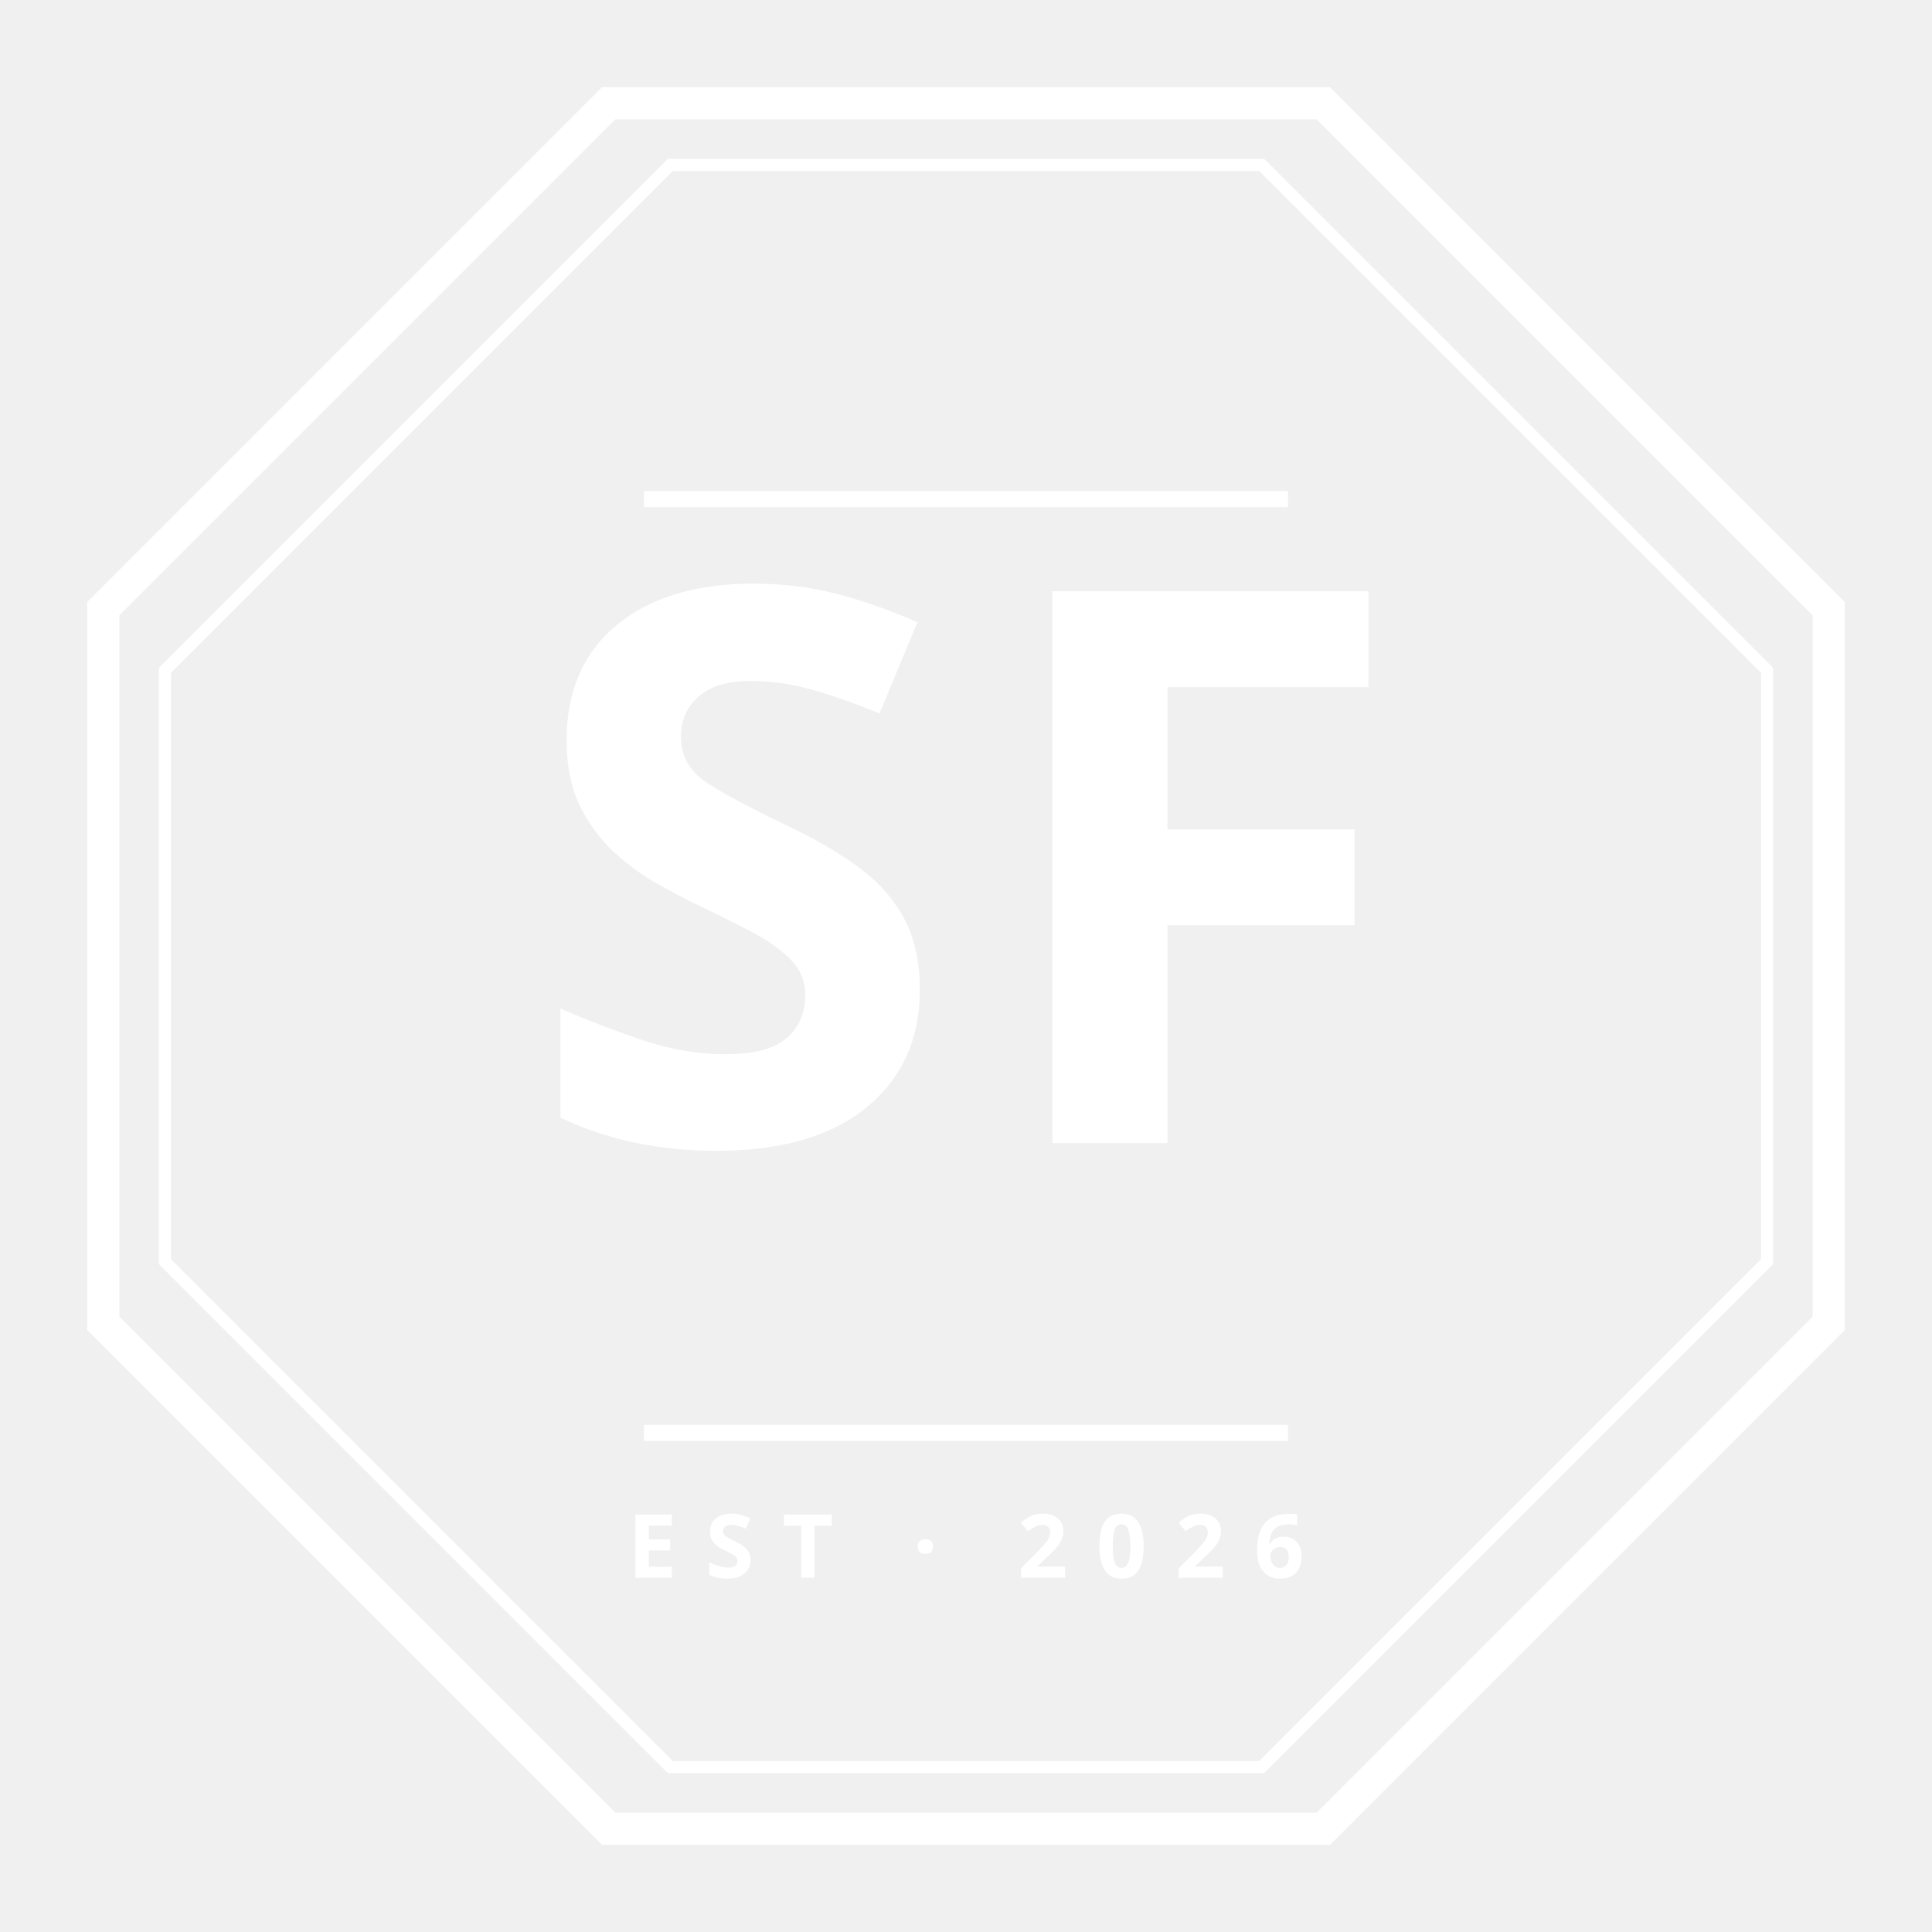
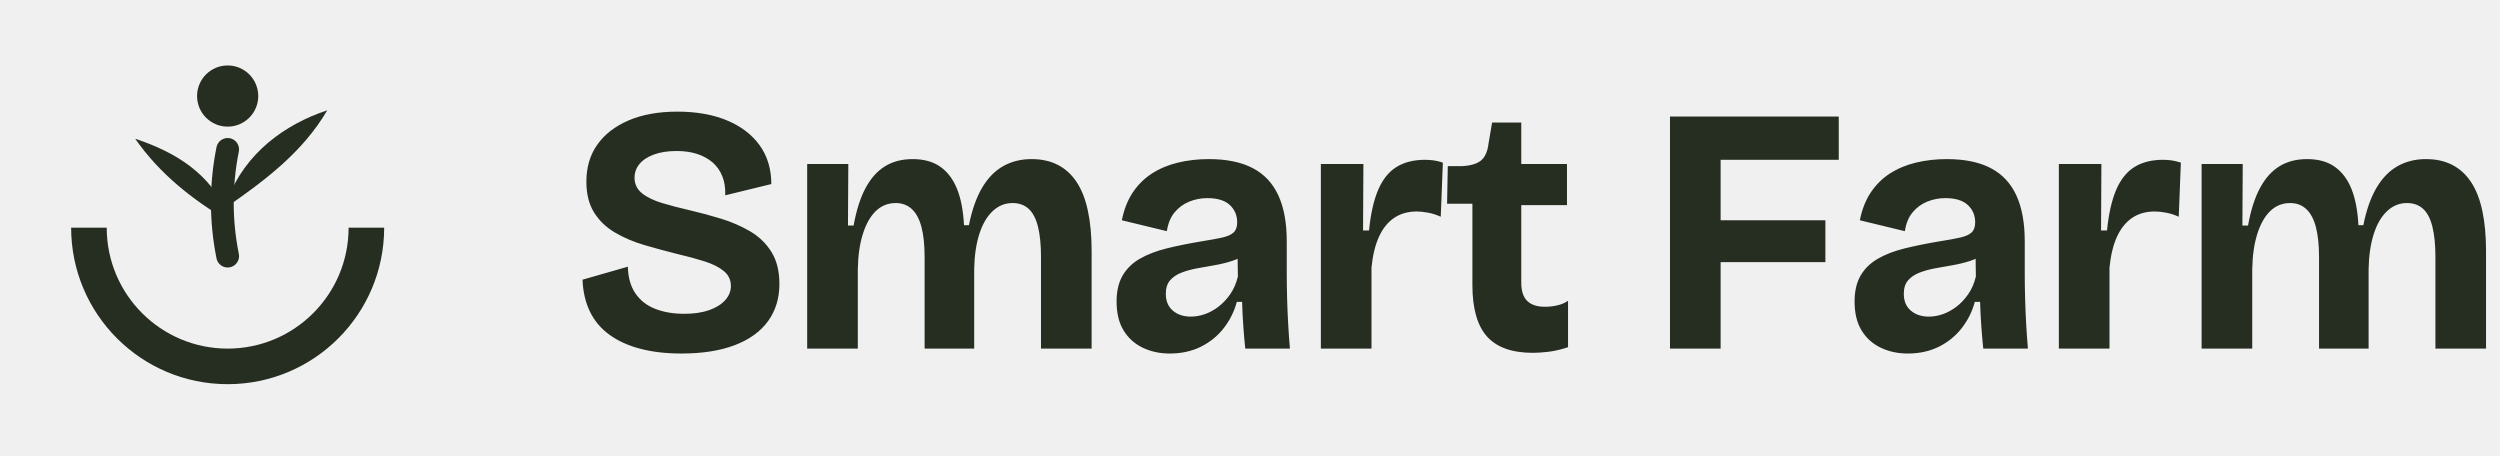
- <svg xmlns="http://www.w3.org/2000/svg" viewBox="0 0 240 240" role="img" aria-label="Smart Farm — Cachet monochrome blanc (fond foncé)">
-   <polygon points="75.61,12.83 164.39,12.83 227.17,75.61 227.17,164.39 164.39,227.17 75.61,227.17 12.83,164.39 12.83,75.61" fill="none" stroke="#FFFFFF" stroke-width="4" stroke-linejoin="miter" />
-   <polygon points="83.27,20.49 156.73,20.49 219.51,83.27 219.51,156.73 156.73,219.51 83.27,219.51 20.49,156.73 20.49,83.27" fill="none" stroke="#FFFFFF" stroke-width="1.5" />
-   <text x="120" y="142" text-anchor="middle" font-family="'Big Shoulders Display', Impact, sans-serif" font-weight="900" font-size="96" fill="#FFFFFF" letter-spacing="4">SF</text>
-   <line x1="80" y1="62" x2="160" y2="62" stroke="#FFFFFF" stroke-width="2" />
-   <line x1="80" y1="178" x2="160" y2="178" stroke="#FFFFFF" stroke-width="2" />
-   <text x="120" y="196" text-anchor="middle" font-family="'Big Shoulders Display', Impact, sans-serif" font-weight="700" font-size="11" fill="#FFFFFF" letter-spacing="3.5">EST · 2026</text>
+ <svg xmlns="http://www.w3.org/2000/svg" viewBox="0 0 351.4 64" role="img" aria-label="Smart Farm">
+   <path d="M10 32A22 22 0 0 0 54 32L49 32A17 17 0 0 1 15 32Z" fill="#262E22" />
+   <path d="M32 36C31 31 31 26 32 21" fill="none" stroke="#262E22" stroke-width="3.2" stroke-linecap="round" />
+   <path d="M32 28C34.5 21.5 40 17.5 46 15.5C42.5 21.5 37 25.5 32 29Z" fill="#262E22" />
+   <path d="M32 30C29.5 24.5 25 21.5 19 19.5C22.5 24.5 27 28 32 31Z" fill="#262E22" />
+   <circle cx="32" cy="13.5" r="4.3" fill="#262E22" />
+   <g transform="translate(80 49) scale(0.4942)">
+     <path d="M31.90 1.40Q25.40 1.40 20.25 0.05Q15.10-1.30 11.45-3.95Q7.80-6.60 5.90-10.55Q4-14.50 3.80-19.60L16.70-23.30Q16.80-18.70 18.85-15.70Q20.90-12.70 24.50-11.30Q28.10-9.90 32.70-9.90Q36.90-9.90 39.85-10.95Q42.80-12 44.40-13.80Q46-15.60 46-17.80Q46-20.40 44-22.05Q42-23.70 38.55-24.80Q35.10-25.90 30.80-26.90Q26-28.10 21.40-29.45Q16.80-30.80 13.05-33Q9.30-35.20 7.10-38.70Q4.90-42.20 4.90-47.50Q4.90-53.60 8-58Q11.10-62.40 16.90-64.90Q22.70-67.40 30.80-67.40Q38.90-67.40 44.90-64.90Q50.90-62.40 54.20-57.80Q57.50-53.20 57.50-46.80L44.40-43.60Q44.50-46.70 43.55-49.05Q42.60-51.40 40.80-52.95Q39-54.50 36.45-55.35Q33.90-56.20 30.60-56.20Q26.80-56.20 24.10-55.20Q21.40-54.20 20-52.50Q18.60-50.80 18.60-48.60Q18.60-45.90 20.70-44.20Q22.80-42.50 26.45-41.40Q30.10-40.30 34.50-39.30Q38.80-38.30 43.20-36.95Q47.60-35.60 51.40-33.40Q55.20-31.20 57.50-27.55Q59.80-23.90 59.80-18.40Q59.80-12.30 56.60-7.85Q53.40-3.40 47.15-1Q40.90 1.40 31.90 1.40 M82.10 0L67.70 0L67.70-32L67.70-52.50L79.40-52.50L79.30-35L80.90-35Q82.10-41.60 84.35-45.75Q86.60-49.90 89.90-51.90Q93.20-53.90 97.70-53.90Q102.50-53.90 105.60-51.70Q108.70-49.50 110.35-45.35Q112-41.20 112.30-35.10L113.70-35.10Q115-41.60 117.45-45.75Q119.90-49.90 123.45-51.90Q127-53.90 131.50-53.90Q135.80-53.90 139-52.25Q142.20-50.60 144.35-47.35Q146.50-44.10 147.55-39.15Q148.60-34.20 148.60-27.80L148.60 0L134.20 0L134.20-26.10Q134.20-31.20 133.35-34.65Q132.50-38.10 130.70-39.75Q128.90-41.40 126.10-41.40Q122.90-41.40 120.45-39.10Q118-36.80 116.65-32.55Q115.30-28.30 115.20-22.60L115.20 0L101.10 0L101.10-25.90Q101.10-31.20 100.20-34.60Q99.30-38 97.45-39.70Q95.60-41.40 92.90-41.40Q89.60-41.40 87.25-39.15Q84.90-36.90 83.55-32.65Q82.20-28.40 82.10-22.50 M170.80 1.40Q166.60 1.40 163.15-0.25Q159.70-1.90 157.70-5.15Q155.70-8.40 155.70-13.40Q155.70-17.80 157.40-20.75Q159.10-23.70 162.30-25.55Q165.50-27.40 169.95-28.50Q174.40-29.60 179.80-30.50Q183.60-31.10 185.80-31.60Q188-32.10 189-33.05Q190-34 190-35.90Q190-38.90 187.90-40.85Q185.80-42.80 181.50-42.80Q178.80-42.80 176.35-41.80Q173.90-40.80 172.20-38.75Q170.50-36.70 170-33.40L157.20-36.50Q158.10-41.10 160.30-44.40Q162.50-47.70 165.75-49.80Q169-51.90 173.15-52.90Q177.30-53.90 181.90-53.90Q189.50-53.90 194.40-51.35Q199.30-48.80 201.70-43.60Q204.10-38.40 204.10-30.50L204.10-21.40Q204.10-17.90 204.20-14.30Q204.30-10.70 204.50-7.10Q204.70-3.50 205 0L192.30 0Q192-2.90 191.75-6.30Q191.50-9.70 191.40-13.30L189.90-13.30Q188.80-9.20 186.20-5.85Q183.60-2.50 179.70-0.55Q175.80 1.40 170.80 1.40M176.80-9.10Q178.80-9.10 180.80-9.80Q182.80-10.50 184.65-11.90Q186.50-13.30 188-15.45Q189.50-17.60 190.20-20.50L190.10-27.20L192.40-27Q190.90-25.70 188.60-24.95Q186.30-24.20 183.75-23.75Q181.20-23.30 178.70-22.85Q176.20-22.40 174.15-21.60Q172.10-20.80 170.90-19.40Q169.70-18 169.70-15.60Q169.70-12.50 171.70-10.80Q173.70-9.10 176.80-9.10 M228.20 0L213.80 0L213.80-26L213.80-52.50L225.90-52.50L225.80-33.60L227.50-33.60Q228.20-40.70 230.10-45.15Q232-49.60 235.30-51.65Q238.60-53.70 243.40-53.70Q244.50-53.70 245.75-53.55Q247-53.40 248.50-52.90L247.90-37.50Q246.20-38.30 244.35-38.65Q242.50-39 241.10-39Q237.30-39 234.60-37.15Q231.90-35.30 230.30-31.75Q228.70-28.20 228.20-23 M274.10 1.20Q265.20 1.20 261.05-3.45Q256.90-8.10 256.90-18.10L256.90-41.20L249.70-41.20L249.90-51.90L254-51.90Q257.70-52.10 259.40-53.55Q261.10-55 261.50-58.40L262.50-64.30L270.80-64.30L270.80-52.50L283.80-52.50L283.80-40.80L270.80-40.80L270.80-18.80Q270.80-15.20 272.50-13.55Q274.20-11.90 277.50-11.90Q279.30-11.90 281.05-12.30Q282.80-12.70 284.10-13.60L284.10-0.40Q281.10 0.60 278.55 0.90Q276 1.20 274.10 1.20  M327.50 0L313.10 0L313.10-66L327.50-66L327.50 0M357.30-24.60L320-24.60L320-36.50L357.30-36.50L357.30-24.60M361.10-53.70L320-53.70L320-66L361.10-66 M380.70 1.40Q376.50 1.40 373.05-0.25Q369.60-1.90 367.60-5.15Q365.60-8.40 365.60-13.40Q365.60-17.80 367.30-20.75Q369-23.70 372.20-25.55Q375.40-27.40 379.85-28.50Q384.30-29.60 389.70-30.50Q393.50-31.10 395.70-31.60Q397.90-32.10 398.90-33.05Q399.90-34 399.90-35.90Q399.90-38.90 397.80-40.85Q395.70-42.80 391.40-42.80Q388.70-42.80 386.25-41.80Q383.80-40.80 382.10-38.75Q380.40-36.70 379.90-33.40L367.10-36.50Q368-41.10 370.20-44.40Q372.40-47.70 375.65-49.80Q378.90-51.90 383.05-52.90Q387.20-53.90 391.80-53.90Q399.40-53.90 404.30-51.35Q409.20-48.80 411.60-43.60Q414-38.40 414-30.50L414-21.40Q414-17.90 414.10-14.30Q414.20-10.70 414.40-7.10Q414.60-3.50 414.90 0L402.20 0Q401.90-2.90 401.65-6.30Q401.40-9.70 401.30-13.30L399.80-13.30Q398.70-9.20 396.10-5.85Q393.50-2.50 389.60-0.55Q385.70 1.40 380.70 1.40M386.70-9.10Q388.70-9.10 390.70-9.80Q392.70-10.50 394.55-11.90Q396.40-13.30 397.90-15.45Q399.40-17.60 400.10-20.50L400-27.20L402.30-27Q400.80-25.70 398.50-24.95Q396.20-24.20 393.65-23.75Q391.10-23.30 388.60-22.85Q386.10-22.40 384.05-21.60Q382-20.80 380.80-19.40Q379.60-18 379.60-15.60Q379.60-12.50 381.60-10.80Q383.60-9.10 386.70-9.10 M438.10 0L423.70 0L423.70-26L423.70-52.50L435.80-52.50L435.70-33.60L437.40-33.60Q438.10-40.70 440-45.15Q441.90-49.60 445.20-51.65Q448.50-53.70 453.30-53.70Q454.40-53.70 455.65-53.55Q456.90-53.40 458.40-52.90L457.80-37.50Q456.10-38.30 454.25-38.65Q452.40-39 451-39Q447.20-39 444.50-37.15Q441.80-35.30 440.20-31.75Q438.60-28.20 438.10-23 M478.70 0L464.30 0L464.30-32L464.30-52.50L476-52.50L475.90-35L477.50-35Q478.70-41.60 480.95-45.75Q483.20-49.90 486.50-51.90Q489.80-53.90 494.30-53.90Q499.10-53.90 502.20-51.70Q505.30-49.50 506.95-45.35Q508.60-41.20 508.90-35.10L510.30-35.10Q511.60-41.60 514.05-45.75Q516.50-49.90 520.05-51.90Q523.60-53.90 528.10-53.90Q532.40-53.90 535.60-52.25Q538.80-50.60 540.95-47.35Q543.10-44.10 544.15-39.15Q545.20-34.20 545.20-27.80L545.20 0L530.80 0L530.80-26.10Q530.80-31.20 529.95-34.65Q529.10-38.10 527.30-39.75Q525.50-41.40 522.70-41.40Q519.50-41.40 517.05-39.10Q514.60-36.80 513.25-32.55Q511.90-28.30 511.80-22.60L511.80 0L497.70 0L497.70-25.90Q497.70-31.20 496.80-34.60Q495.90-38 494.05-39.70Q492.20-41.40 489.50-41.40Q486.20-41.40 483.85-39.15Q481.50-36.90 480.15-32.65Q478.80-28.40 478.70-22.50" fill="#262E22" />
+   </g>
</svg>
